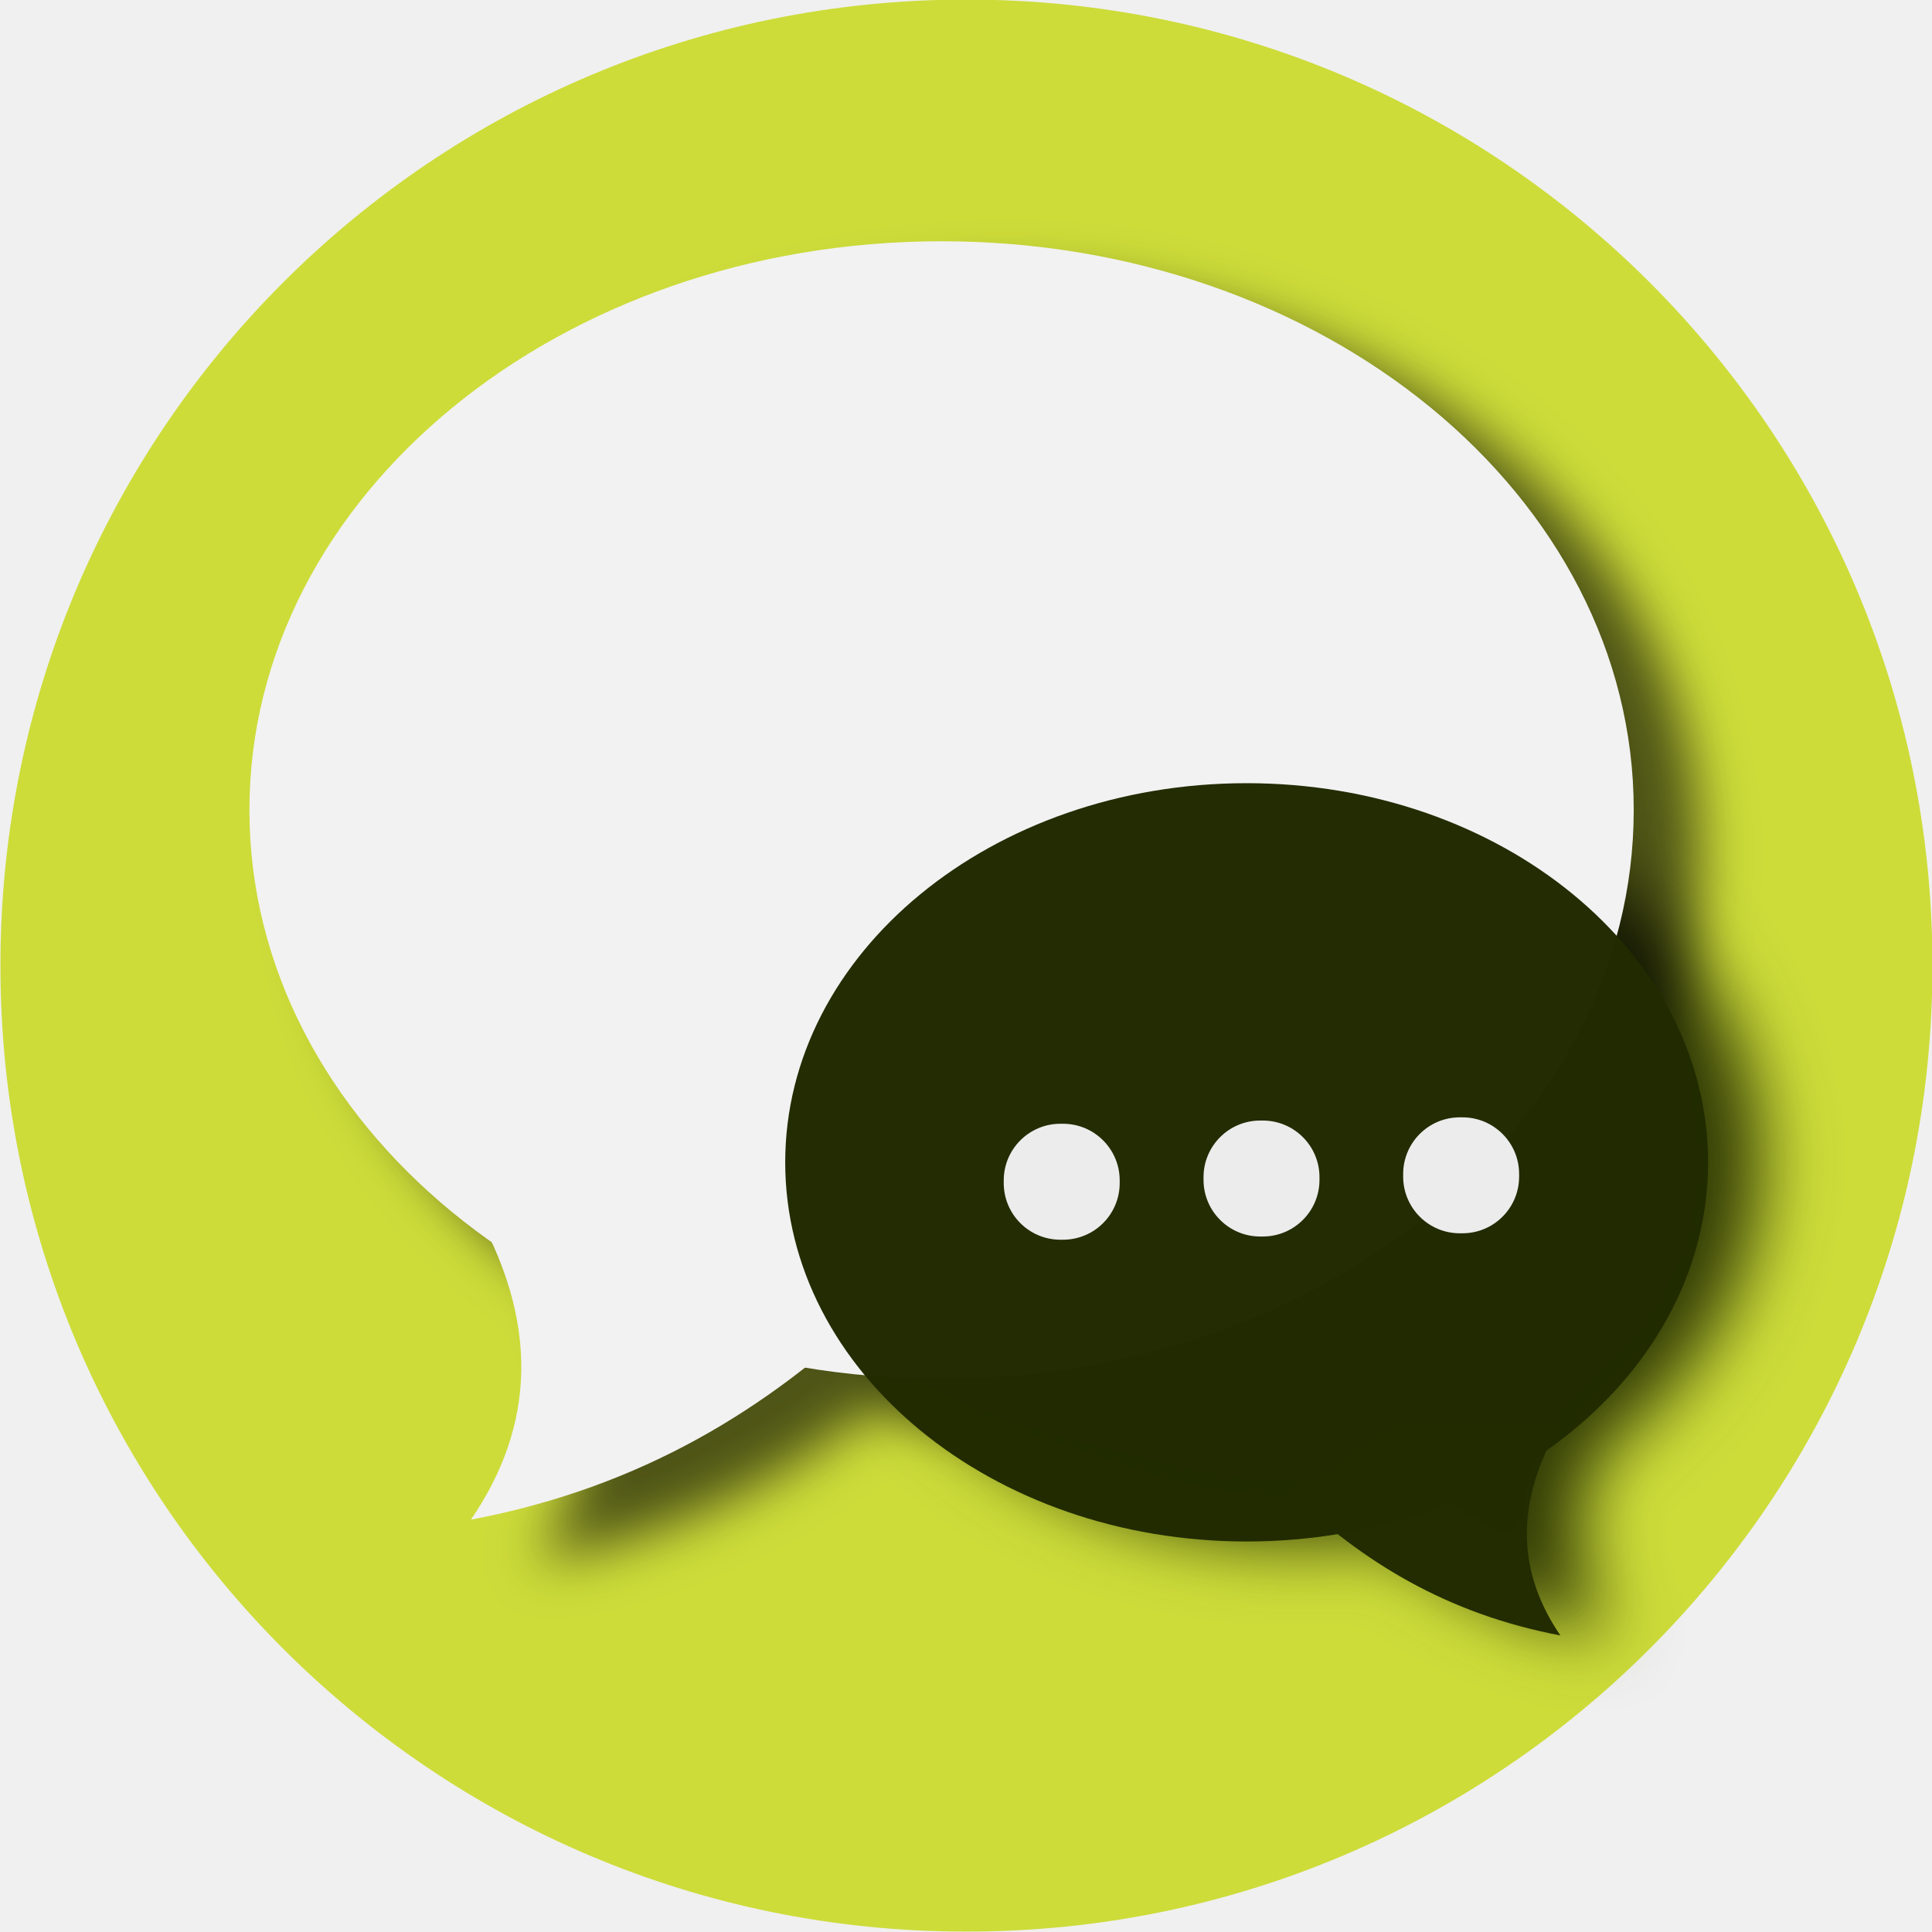
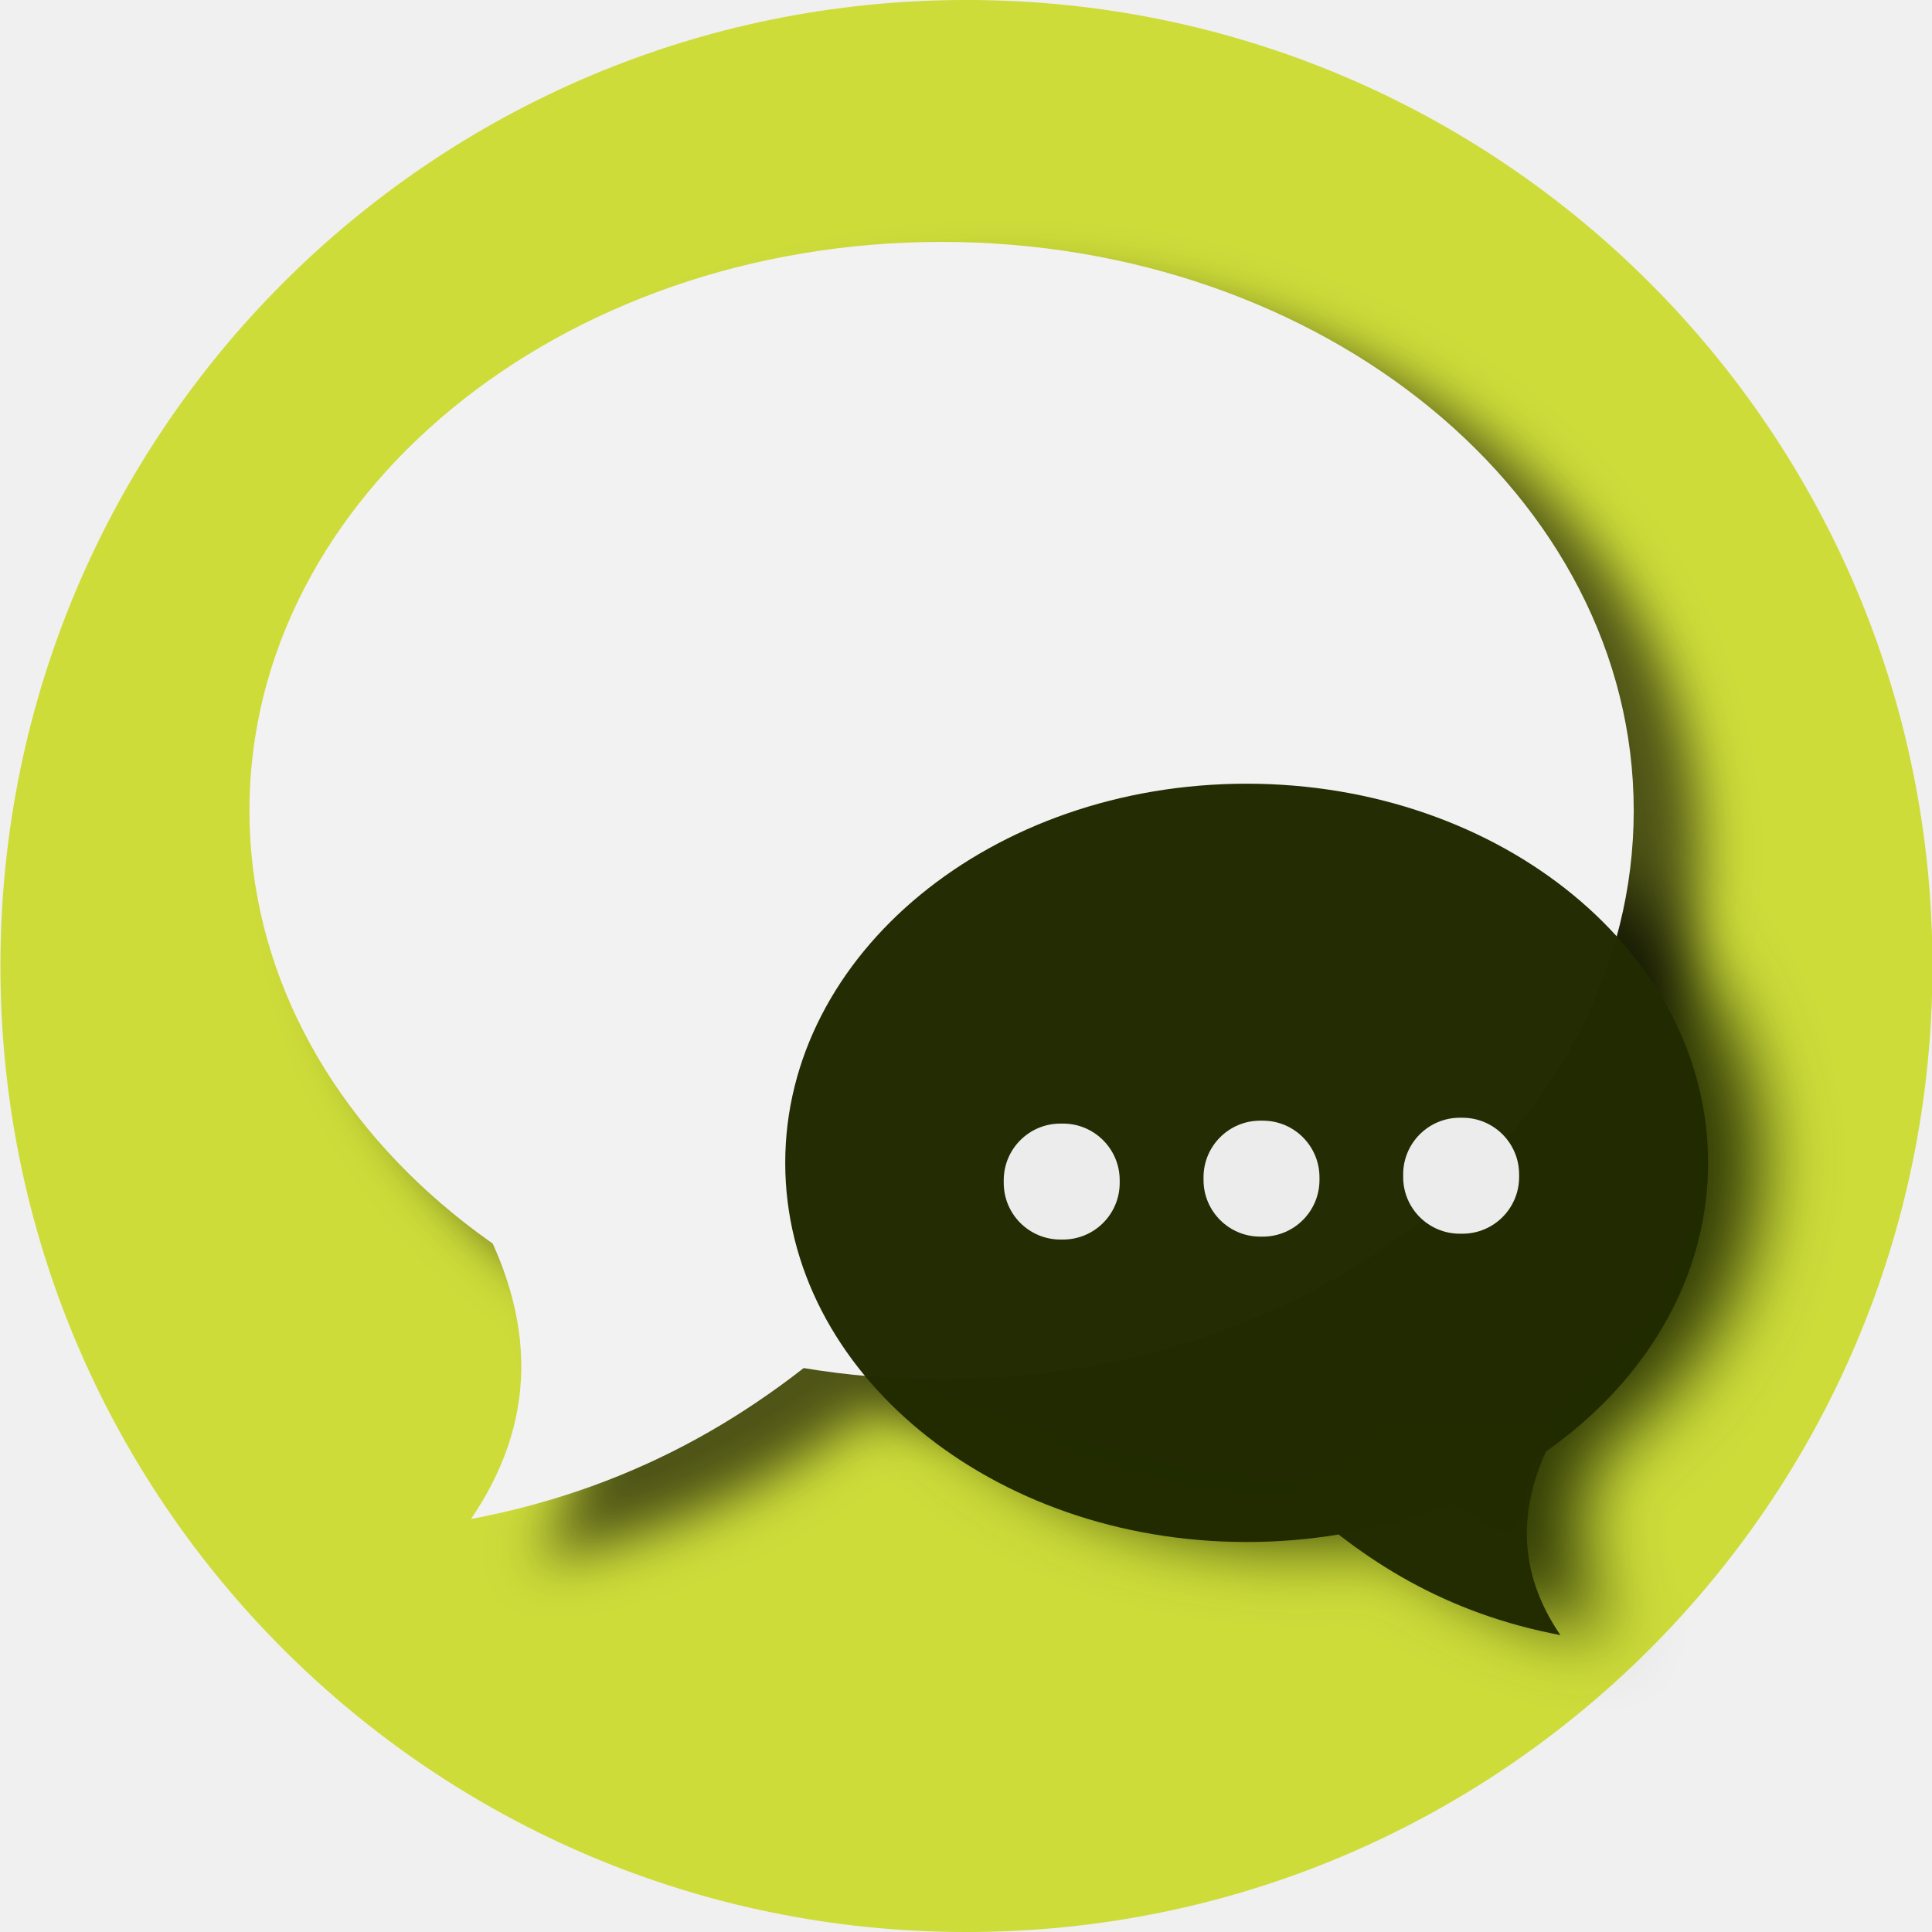
- <svg xmlns="http://www.w3.org/2000/svg" xmlns:ns1="http://www.openswatchbook.org/uri/2009/osb" xmlns:xlink="http://www.w3.org/1999/xlink" width="50" height="50" viewBox="0 0 13.229 13.229" version="1.1" id="svg4642">
-   <defs id="defs4636">
-     <linearGradient id="linearGradient9939">
-       <stop style="stop-color:#222b00;stop-opacity:0.992" offset="0" id="stop9935" />
-       <stop style="stop-color:#222b00;stop-opacity:0.766" offset="1" id="stop9937" />
+ <svg xmlns="http://www.w3.org/2000/svg" width="50" height="50" version="1.1" viewBox="0 0 13.229 13.229">
+   <defs>
+     <filter id="b" x="-.046" y="-.05" width="1.092" height="1.1" color-interpolation-filters="sRGB">
+       <feGaussianBlur stdDeviation="0.167" />
+     </filter>
+     <linearGradient id="a" x1="6.355" x2="8.633" y1="290.55" y2="286.57" gradientUnits="userSpaceOnUse">
+       <stop stop-color="#222b00" stop-opacity=".992" offset="0" />
+       <stop stop-color="#222b00" stop-opacity=".766" offset="1" />
    </linearGradient>
-     <linearGradient id="linearGradient6855" ns1:paint="solid">
-       <stop style="stop-color:#cddc39;stop-opacity:1;" offset="0" id="stop6853" />
-     </linearGradient>
-     <clipPath clipPathUnits="userSpaceOnUse" id="clipPath5212">
-       <rect style="opacity:1;fill:#ff0000;fill-opacity:1;stroke:#f2f2f2;stroke-width:1.058;stroke-linecap:round;stroke-miterlimit:4;stroke-dasharray:none;stroke-opacity:0;paint-order:stroke fill markers" id="rect5214" width="29.434" height="8.16" x="-261.787" y="196.744" ry="0.017" transform="matrix(0.6121682,-0.7907276,0.8825391,0.4702391,0,0)" />
-     </clipPath>
-     <clipPath clipPathUnits="userSpaceOnUse" id="clipPath5279">
-       <rect style="opacity:0.35;fill:#000000;fill-opacity:1;stroke:#ffffff;stroke-width:0;stroke-linecap:round;stroke-miterlimit:4;stroke-dasharray:none;stroke-opacity:1;paint-order:stroke fill markers" id="rect5281" width="8.184" height="19.66" x="182.65" y="201.654" ry="0.619" transform="matrix(0.7817079,0.6236447,-0.5638179,0.8258992,0,0)" />
-     </clipPath>
-     <clipPath clipPathUnits="userSpaceOnUse" id="clipPath5339">
-       <rect style="opacity:0.35;fill:#cddc39;fill-opacity:1;stroke:#cddc39;stroke-width:0.556;stroke-linecap:round;stroke-miterlimit:4;stroke-dasharray:none;stroke-opacity:0;paint-order:stroke fill markers" id="rect5341" width="37.345" height="11.583" x="-197.466" y="226.977" ry="0.552" transform="rotate(-45.81128)" />
-     </clipPath>
-     <filter style="color-interpolation-filters:sRGB" id="filter9793" x="-0.046" width="1.092" y="-0.05" height="1.1">
-       <feGaussianBlur stdDeviation="0.167" id="feGaussianBlur9795" />
-     </filter>
-     <linearGradient xlink:href="#linearGradient9939" id="linearGradient9941" x1="6.355" y1="290.553" x2="8.633" y2="286.567" gradientUnits="userSpaceOnUse" />
-     <filter style="color-interpolation-filters:sRGB" id="filter10052" x="-0.092" width="1.185" y="-0.1" height="1.2">
-       <feGaussianBlur stdDeviation="0.335" id="feGaussianBlur10054" />
+     <filter id="c" x="-.092" y="-.1" width="1.185" height="1.2" color-interpolation-filters="sRGB">
+       <feGaussianBlur stdDeviation="0.335" />
    </filter>
  </defs>
-   <g id="layer1" transform="translate(0,-283.7708)">
-     <rect style="opacity:1;fill:#cddc39;fill-opacity:1;stroke:#cddc39;stroke-width:0;stroke-linecap:round;stroke-miterlimit:3.4;stroke-dasharray:none;stroke-opacity:0.588;paint-order:stroke fill markers" id="main" width="13.229" height="13.229" x="0.003" y="283.768" ry="6.611" />
-     <rect style="opacity:1;fill:#ffffff;fill-opacity:1;stroke:#f2f2f2;stroke-width:0.609;stroke-linecap:round;stroke-miterlimit:4;stroke-dasharray:none;stroke-opacity:0;paint-order:stroke fill markers" id="rect5189-7-1" width="9.974" height="9.974" x="14.99" y="274.64" ry="4.984" />
-     <g transform="matrix(-0.726,0,0,0.726,13.45893,81.4612)" id="g9725-1-1-5" style="opacity:0.913;fill:#222b00;fill-opacity:1;filter:url(#filter10052)">
-       <ellipse ry="3.576" rx="4.352" cy="289.626" cx="6.282" id="path9703-6-7-9" style="opacity:1;fill:#222b00;fill-opacity:1;stroke:#cddc39;stroke-width:0;stroke-linecap:round;stroke-miterlimit:3.4;stroke-dasharray:none;stroke-opacity:0.588;paint-order:stroke fill markers" />
-       <path id="rect9720-7-5-3" d="m 3.323,292.094 h 1.614 l 0.918,0.665 c -0.661,0.626 -1.45,1.124 -2.532,1.329 0.399,-0.585 0.444,-1.24 0,-1.994 z" style="opacity:1;fill:#222b00;fill-opacity:1;stroke:#cddc39;stroke-width:0;stroke-linecap:round;stroke-miterlimit:3.4;stroke-dasharray:none;stroke-opacity:0.588;paint-order:stroke fill markers" />
+   <g transform="translate(0 -283.77)">
+     <rect x=".003" y="283.77" width="13.229" height="13.229" ry="6.611" fill="#cddc39" stroke-miterlimit="3.4" stroke-width="0" style="paint-order:stroke fill markers" />
+     <rect x="14.99" y="274.64" width="9.974" height="9.974" ry="4.984" fill="#fff" stroke-opacity="0" style="paint-order:stroke fill markers" />
+     <g transform="matrix(-.726 0 0 .726 13.459 81.461)" fill="#222b00" filter="url(#c)" opacity=".913" stroke-miterlimit="3.4" stroke-width="0">
+       <ellipse cx="6.282" cy="289.63" rx="4.352" ry="3.576" opacity="1" style="paint-order:stroke fill markers" />
+       <path d="m3.323 292.09h1.614l0.918 0.665c-0.661 0.626-1.45 1.124-2.532 1.329 0.399-0.585 0.444-1.24 0-1.994z" opacity="1" style="paint-order:stroke fill markers" />
    </g>
-     <g id="g10080" transform="matrix(0.9,0,0,0.9,0.6889097,29.00849)">
-       <g style="opacity:0.618;fill:#000000;stroke-width:0;stroke-miterlimit:3.4;stroke-dasharray:none;filter:url(#filter9793)" id="g9725-2" transform="matrix(1.21,0,0,1.21,-0.708046,-60.8985)">
-         <ellipse style="opacity:1;fill:#000000;fill-opacity:1;stroke:#cddc39;stroke-width:0;stroke-linecap:round;stroke-miterlimit:3.4;stroke-dasharray:none;stroke-opacity:0.588;paint-order:stroke fill markers" id="path9703-4" cx="6.282" cy="289.626" rx="4.352" ry="3.576" />
-         <path style="opacity:1;fill:#000000;fill-opacity:1;stroke:#cddc39;stroke-width:0;stroke-linecap:round;stroke-miterlimit:3.4;stroke-dasharray:none;stroke-opacity:0.588;paint-order:stroke fill markers" d="m 3.323,292.094 h 1.614 l 0.918,0.665 c -0.661,0.626 -1.45,1.124 -2.532,1.329 0.399,-0.585 0.444,-1.24 0,-1.994 z" id="rect9720-1" />
+     <g transform="matrix(.9 0 0 .9 .68891 29.008)" stroke-miterlimit="3.4" stroke-width="0">
+       <g transform="matrix(1.21 0 0 1.21 -.70805 -60.899)" filter="url(#b)" opacity=".618">
+         <ellipse cx="6.282" cy="289.63" rx="4.352" ry="3.576" opacity="1" style="paint-order:stroke fill markers" />
+         <path d="m3.323 292.09h1.614l0.918 0.665c-0.661 0.626-1.45 1.124-2.532 1.329 0.399-0.585 0.444-1.24 0-1.994z" opacity="1" style="paint-order:stroke fill markers" />
      </g>
-       <g transform="matrix(1.21,0,0,1.21,-1.203003,-61.21569)" style="fill:#f2f2f2;stroke-width:0;stroke-miterlimit:3.4;stroke-dasharray:none" id="g9725">
-         <ellipse style="opacity:1;fill:#f2f2f2;fill-opacity:1;stroke:#cddc39;stroke-width:0;stroke-linecap:round;stroke-miterlimit:3.4;stroke-dasharray:none;stroke-opacity:0.588;paint-order:stroke fill markers" id="path9703" cx="6.282" cy="289.626" rx="4.352" ry="3.576" />
-         <path style="opacity:1;fill:#f2f2f2;fill-opacity:1;stroke:#cddc39;stroke-width:0;stroke-linecap:round;stroke-miterlimit:3.4;stroke-dasharray:none;stroke-opacity:0.588;paint-order:stroke fill markers" d="m 3.323,292.094 h 1.614 l 0.918,0.665 c -0.661,0.626 -1.45,1.124 -2.532,1.329 0.399,-0.585 0.444,-1.24 0,-1.994 z" id="rect9720" />
+       <g transform="matrix(1.21 0 0 1.21 -1.203 -61.216)" fill="#f2f2f2">
+         <ellipse cx="6.282" cy="289.63" rx="4.352" ry="3.576" style="paint-order:stroke fill markers" />
+         <path d="m3.323 292.09h1.614l0.918 0.665c-0.661 0.626-1.45 1.124-2.532 1.329 0.399-0.585 0.444-1.24 0-1.994z" style="paint-order:stroke fill markers" />
      </g>
    </g>
-     <g id="g854">
-       <g style="fill:url(#linearGradient9941);fill-opacity:1" id="g9725-1-1" transform="matrix(-0.726,0,0,0.726,13.0969,81.46121)">
-         <ellipse style="opacity:1;fill:#222b00;fill-opacity:0.992;stroke:#cddc39;stroke-width:0;stroke-linecap:round;stroke-miterlimit:3.4;stroke-dasharray:none;stroke-opacity:0.588;paint-order:stroke fill markers" id="path9703-6-7" cx="6.282" cy="289.626" rx="4.352" ry="3.576" />
-         <path style="opacity:1;fill:url(#linearGradient9941);fill-opacity:1;stroke:#cddc39;stroke-width:0;stroke-linecap:round;stroke-miterlimit:3.4;stroke-dasharray:none;stroke-opacity:0.588;paint-order:stroke fill markers" d="m 3.323,292.094 h 1.614 l 0.918,0.665 c -0.661,0.626 -1.45,1.124 -2.532,1.329 0.399,-0.585 0.444,-1.24 0,-1.994 z" id="rect9720-7-5" />
+     <g stroke-miterlimit="3.4" stroke-width="0">
+       <g transform="matrix(-.726 0 0 .726 13.097 81.461)">
+         <ellipse cx="6.282" cy="289.63" rx="4.352" ry="3.576" fill="#222b00" fill-opacity=".992" style="paint-order:stroke fill markers" />
+         <path d="m3.323 292.09h1.614l0.918 0.665c-0.661 0.626-1.45 1.124-2.532 1.329 0.399-0.585 0.444-1.24 0-1.994z" fill="url(#a)" style="paint-order:stroke fill markers" />
      </g>
-       <g transform="translate(0.181901,0.09354433)" id="g9933">
-         <rect style="opacity:1;fill:#ececec;fill-opacity:1;stroke:#cddc39;stroke-width:0;stroke-linecap:round;stroke-miterlimit:3.4;stroke-dasharray:none;stroke-opacity:0.588;paint-order:stroke fill markers" id="rect9886" width="0.794" height="0.794" x="6.691" y="291.372" ry="0.388" />
-         <rect style="opacity:1;fill:#ececec;fill-opacity:1;stroke:#cddc39;stroke-width:0;stroke-linecap:round;stroke-miterlimit:3.4;stroke-dasharray:none;stroke-opacity:0.588;paint-order:stroke fill markers" id="rect9886-0" width="0.794" height="0.794" x="8.059" y="291.35" ry="0.388" />
-         <rect style="opacity:1;fill:#ececec;fill-opacity:1;stroke:#cddc39;stroke-width:0;stroke-linecap:round;stroke-miterlimit:3.4;stroke-dasharray:none;stroke-opacity:0.588;paint-order:stroke fill markers" id="rect9886-5" width="0.794" height="0.794" x="9.426" y="291.328" ry="0.388" />
+       <g transform="translate(.1819 .093544)" fill="#ececec">
+         <rect x="6.691" y="291.37" width=".794" height=".794" ry=".388" style="paint-order:stroke fill markers" />
+         <rect x="8.059" y="291.35" width=".794" height=".794" ry=".388" style="paint-order:stroke fill markers" />
+         <rect x="9.426" y="291.33" width=".794" height=".794" ry=".388" style="paint-order:stroke fill markers" />
      </g>
    </g>
  </g>
</svg>
